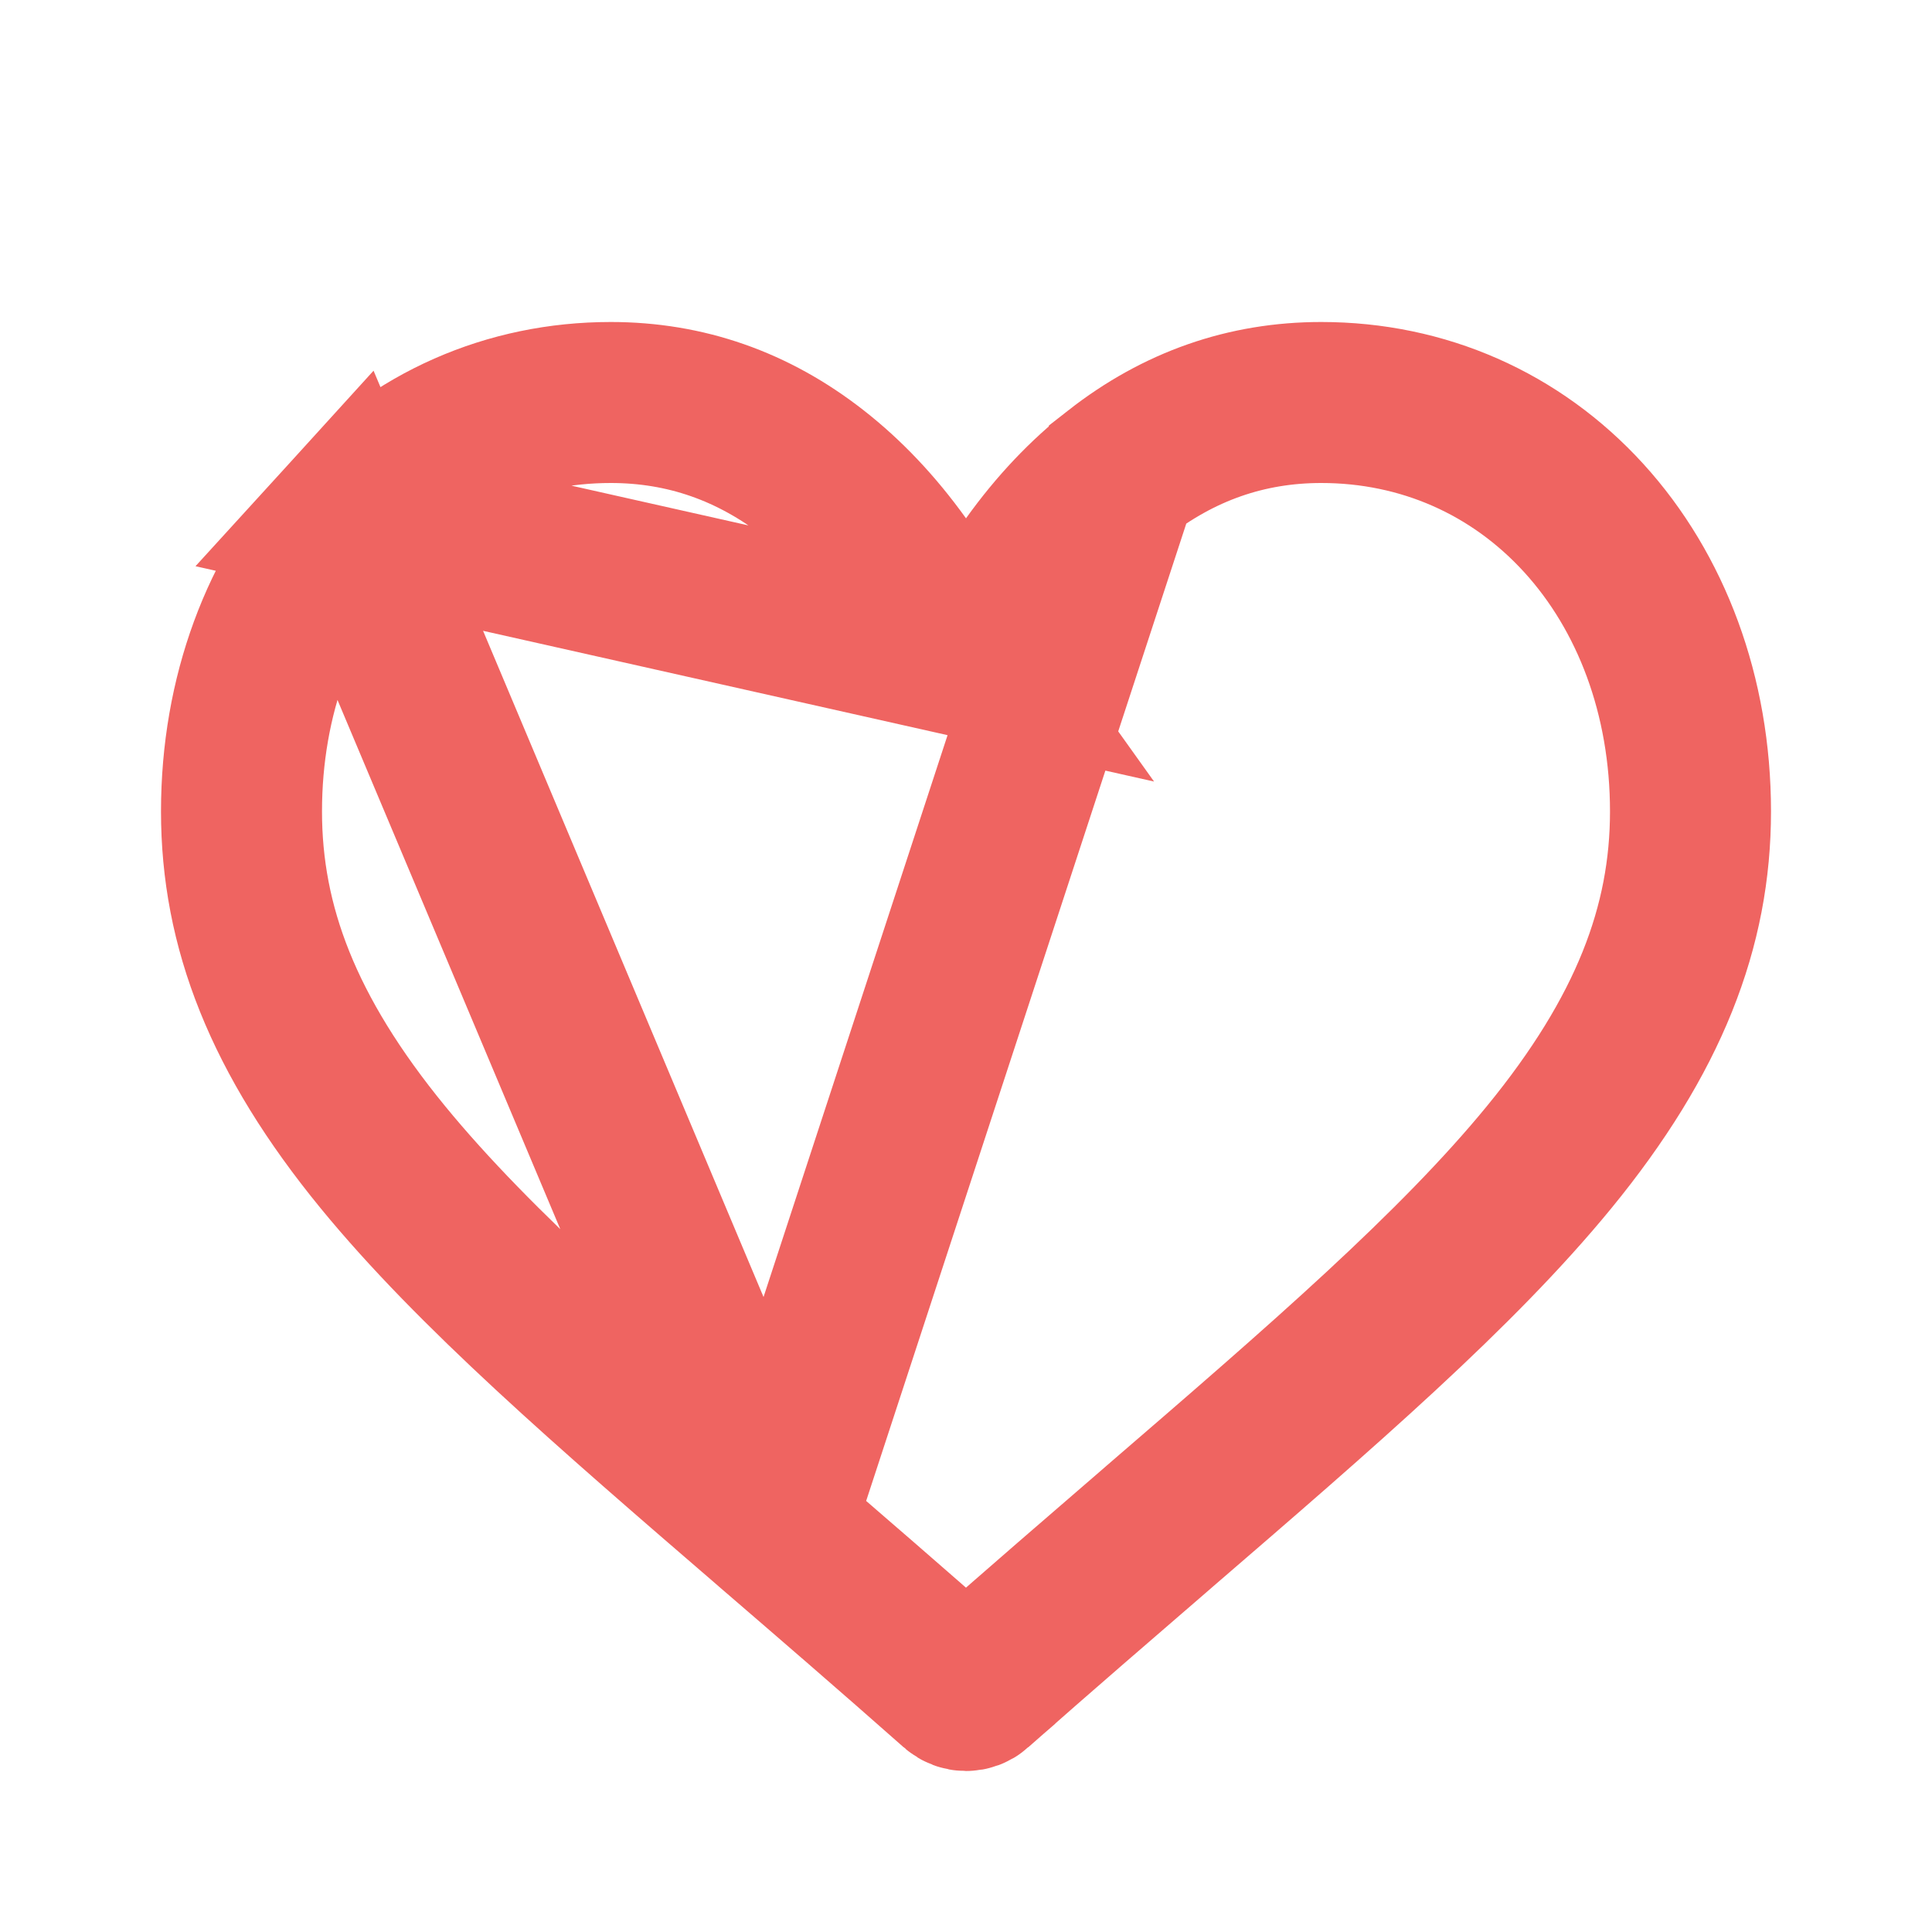
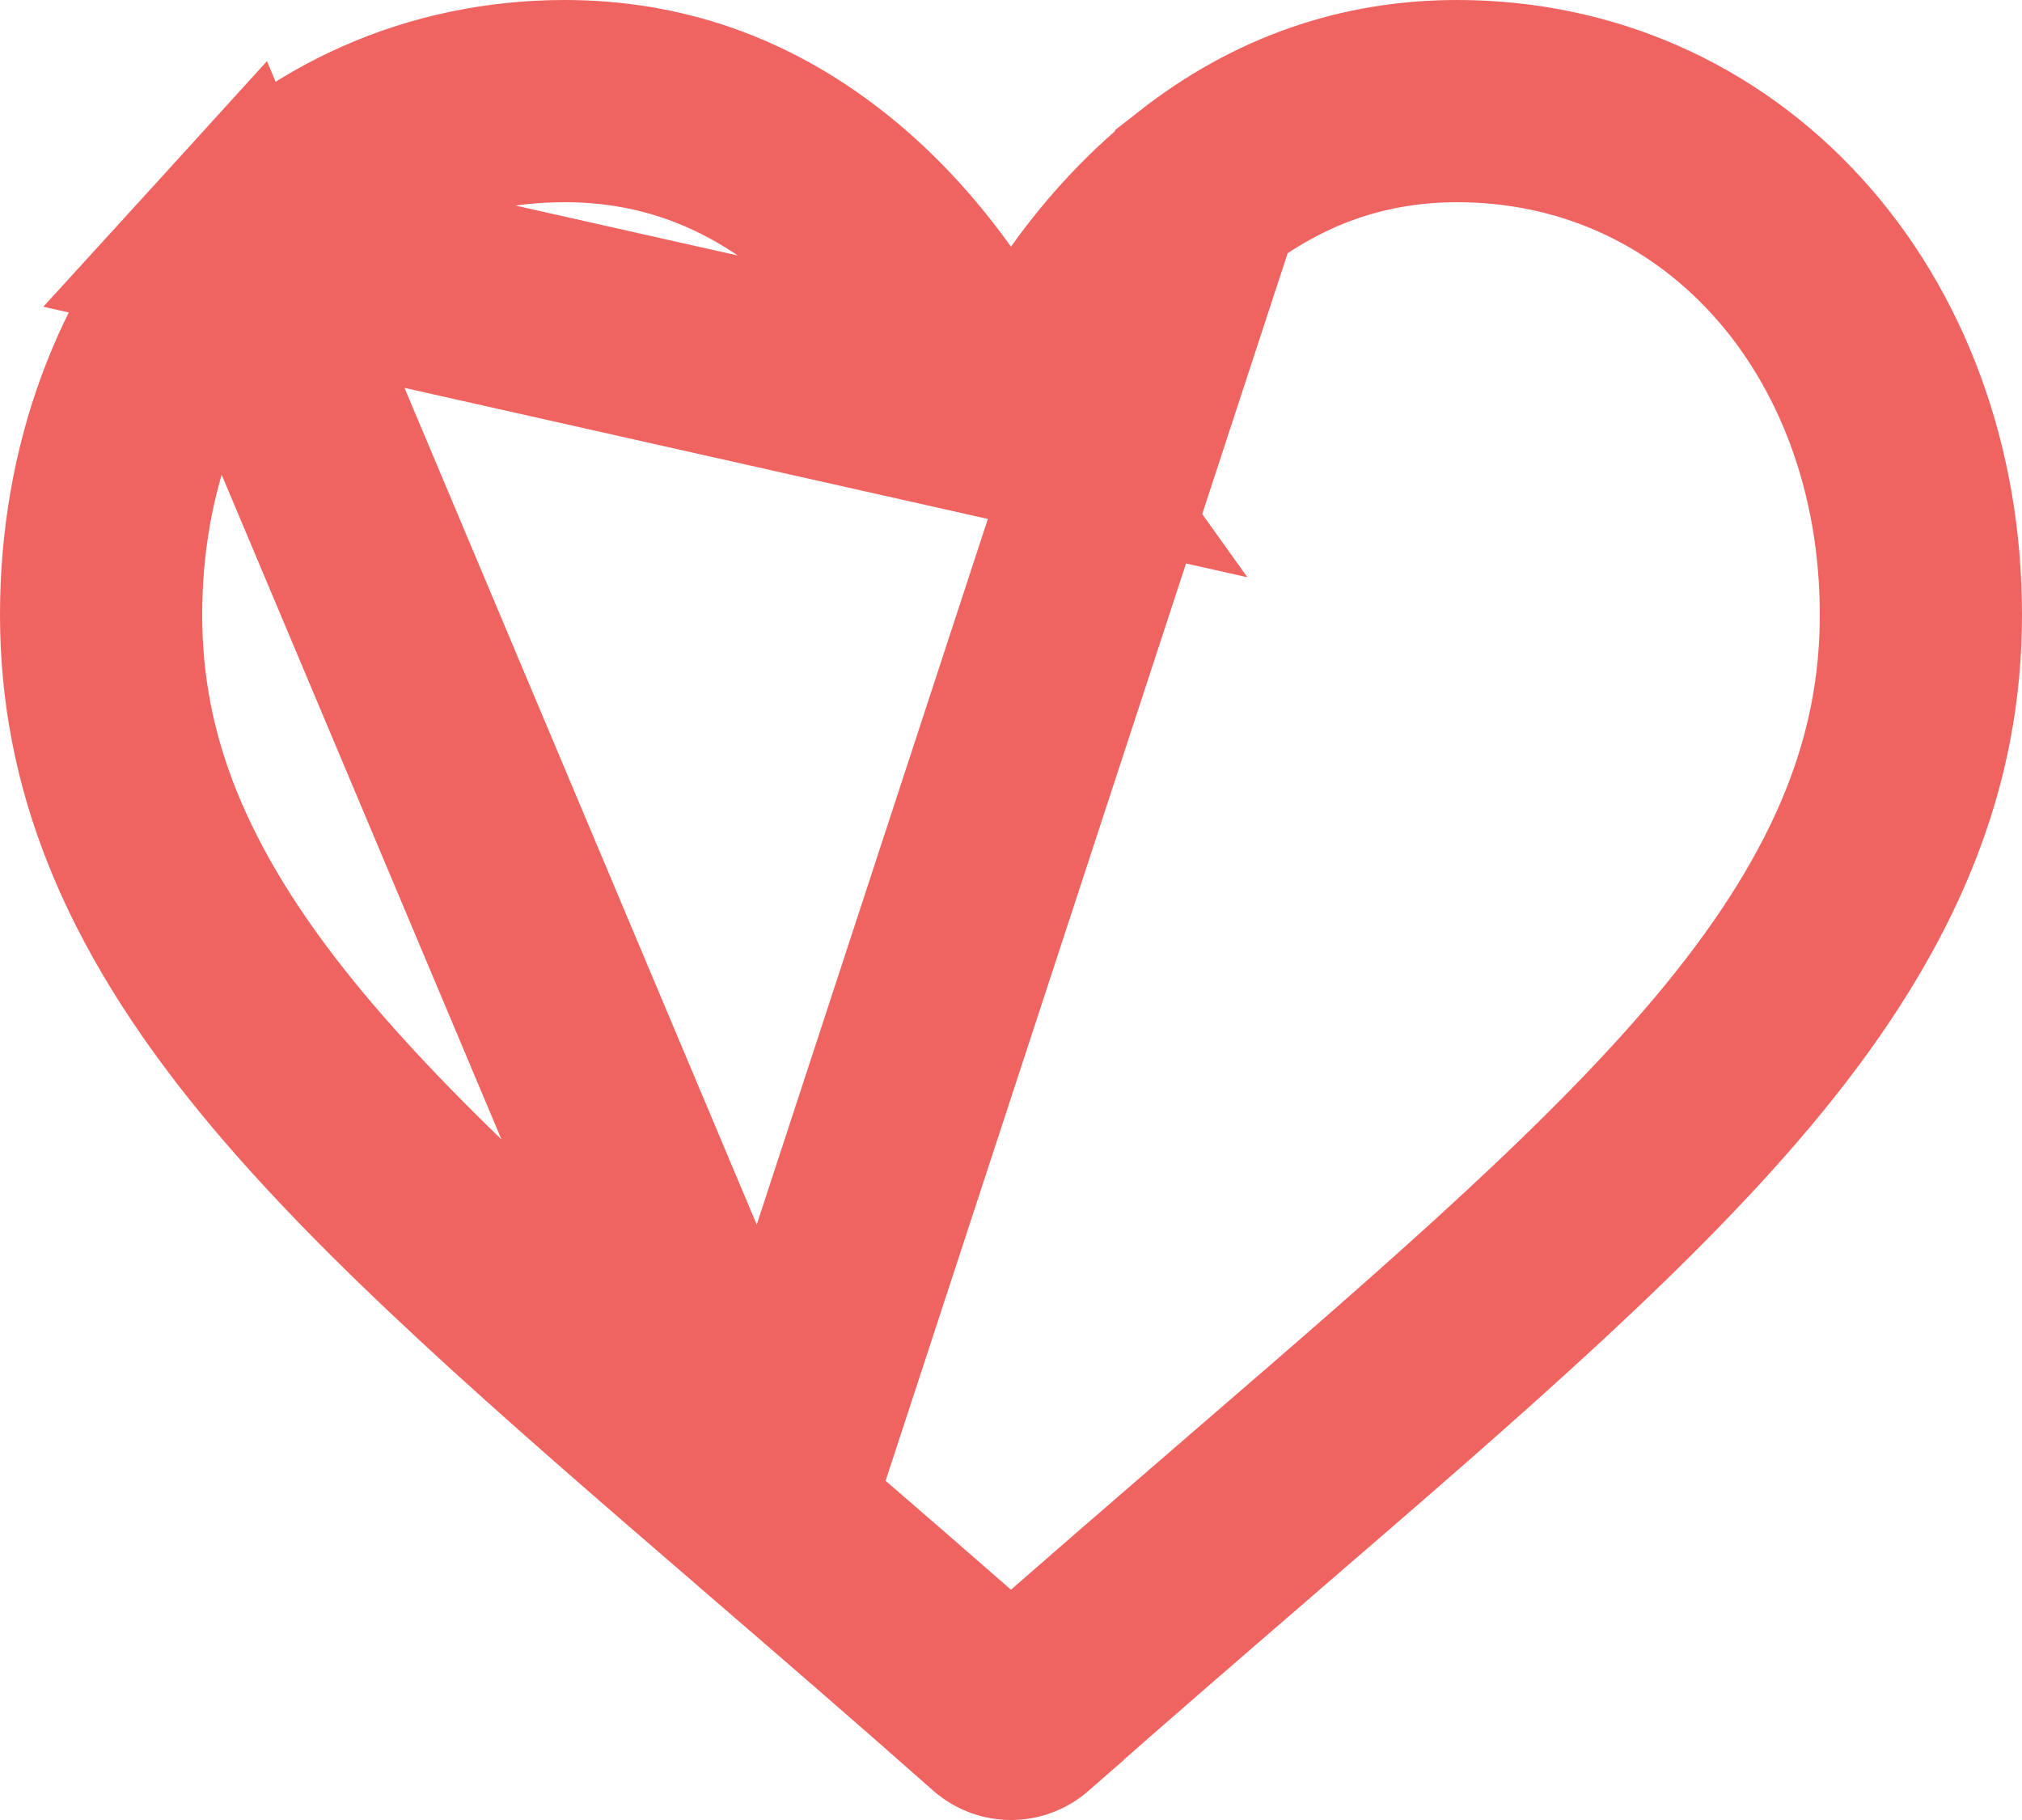
- <svg xmlns="http://www.w3.org/2000/svg" width="24" height="24" viewBox="0 0 24 24" fill="none">
-   <path d="M12 8.159L11.187 7.021C10.862 6.568 10.502 6.189 10.113 5.885L10.113 5.885C9.354 5.291 8.512 5 7.587 5C6.322 5 5.17 5.508 4.326 6.435L12 8.159ZM12 8.159L12.813 7.021M12 8.159L12.813 7.021M12.813 7.021C13.138 6.567 13.498 6.189 13.887 5.885L12.813 7.021ZM9.602 18.967L9.602 18.967L9.605 18.97C10.292 19.562 11.075 20.237 11.889 20.957L11.89 20.958C11.922 20.986 11.961 21 12 21C12.039 21 12.078 20.986 12.11 20.958L12.11 20.957C12.918 20.243 13.697 19.572 14.38 18.982L14.398 18.966L14.398 18.966C16.435 17.21 18.099 15.772 19.243 14.376L19.243 14.376C20.487 12.857 21 11.508 21 10.08C21 8.642 20.513 7.356 19.674 6.435C18.829 5.508 17.678 5 16.413 5C15.488 5 14.646 5.291 13.887 5.885L9.602 18.967ZM9.602 18.967C7.565 17.211 5.901 15.772 4.757 14.376C3.513 12.857 3 11.508 3 10.08C3 8.642 3.487 7.356 4.326 6.435L9.602 18.967Z" stroke="#EF6461" stroke-width="2" />
+ <svg xmlns="http://www.w3.org/2000/svg" width="20" height="18" viewBox="0 0 20 18" fill="none">
+   <path d="M10 4.159L9.186 3.021C8.862 2.568 8.502 2.189 8.113 1.885L8.113 1.885C7.354 1.291 6.513 1 5.587 1C4.322 1 3.17 1.508 2.326 2.435L10 4.159ZM10 4.159L10.813 3.021M10 4.159L10.813 3.021M10.813 3.021C11.138 2.567 11.498 2.189 11.887 1.885L10.813 3.021ZM7.602 14.967L7.602 14.967L7.605 14.97C8.292 15.562 9.075 16.237 9.889 16.957L9.89 16.958C9.922 16.986 9.961 17 10 17C10.039 17 10.078 16.986 10.11 16.958L10.11 16.957C10.918 16.243 11.697 15.572 12.38 14.982L12.398 14.966L12.398 14.966C14.435 13.21 16.099 11.772 17.243 10.376L17.243 10.376C18.487 8.857 19 7.508 19 6.08C19 4.642 18.513 3.356 17.674 2.435C16.829 1.508 15.678 1 14.413 1C13.488 1 12.646 1.291 11.887 1.885L7.602 14.967ZM7.602 14.967C5.565 13.211 3.901 11.772 2.757 10.376C1.513 8.857 1 7.508 1 6.08C1 4.642 1.487 3.356 2.326 2.435L7.602 14.967Z" stroke="#EF6461" stroke-width="2" />
</svg>
